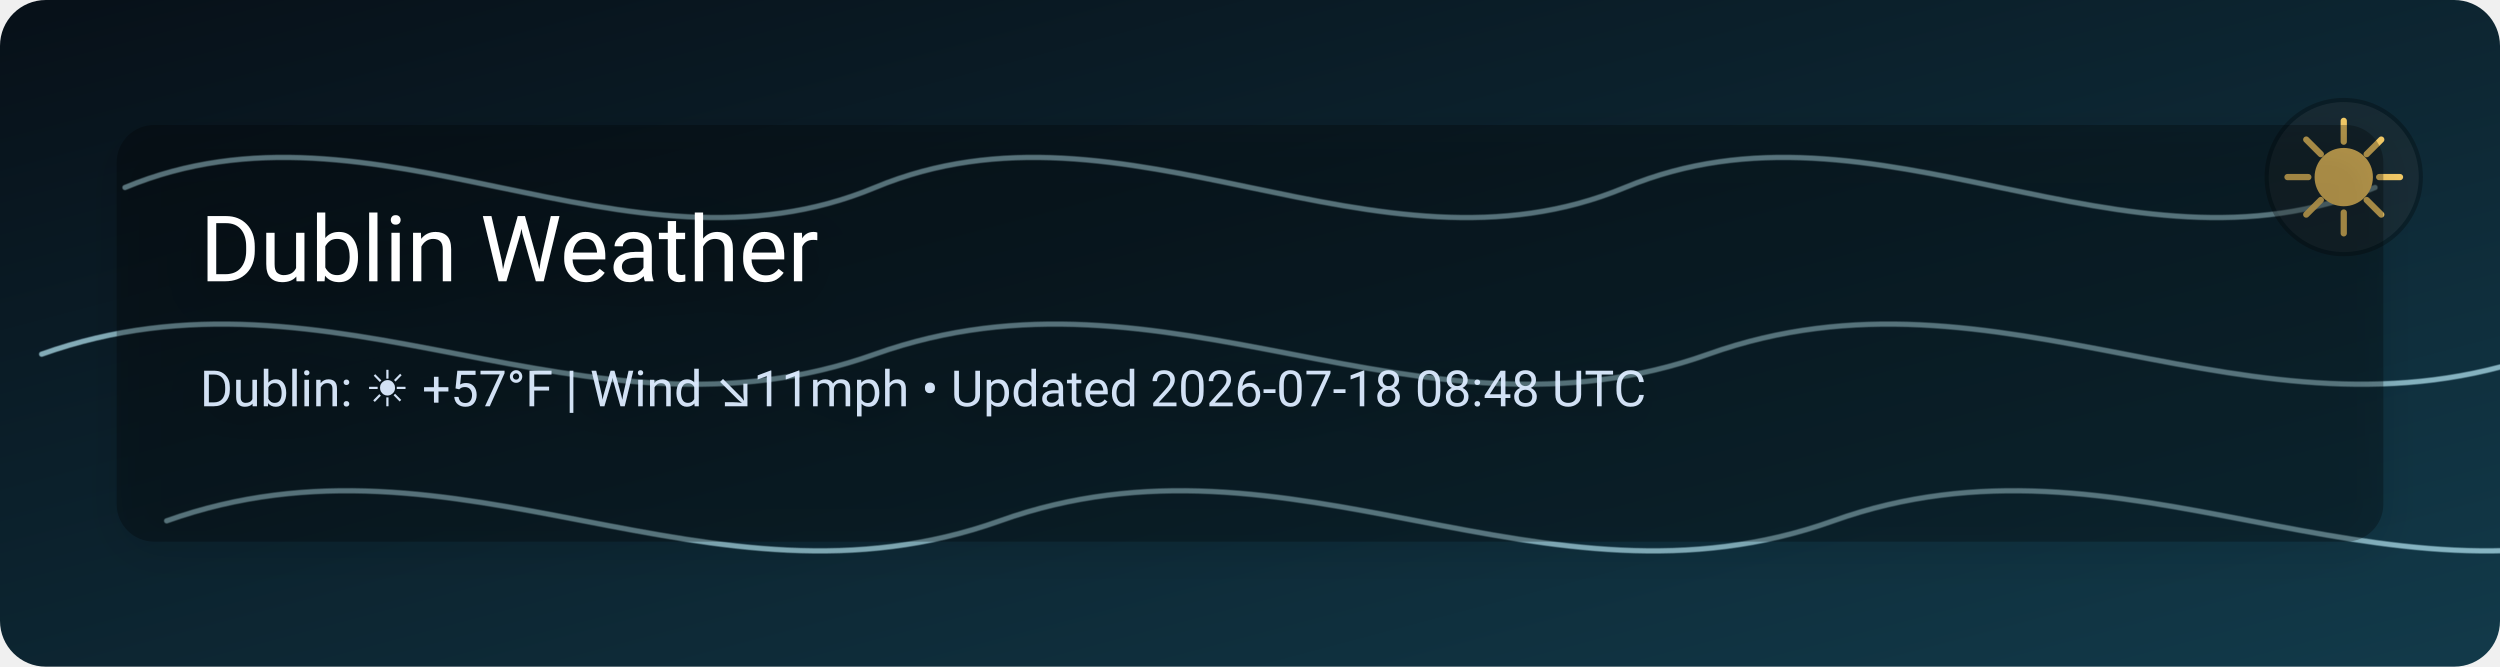
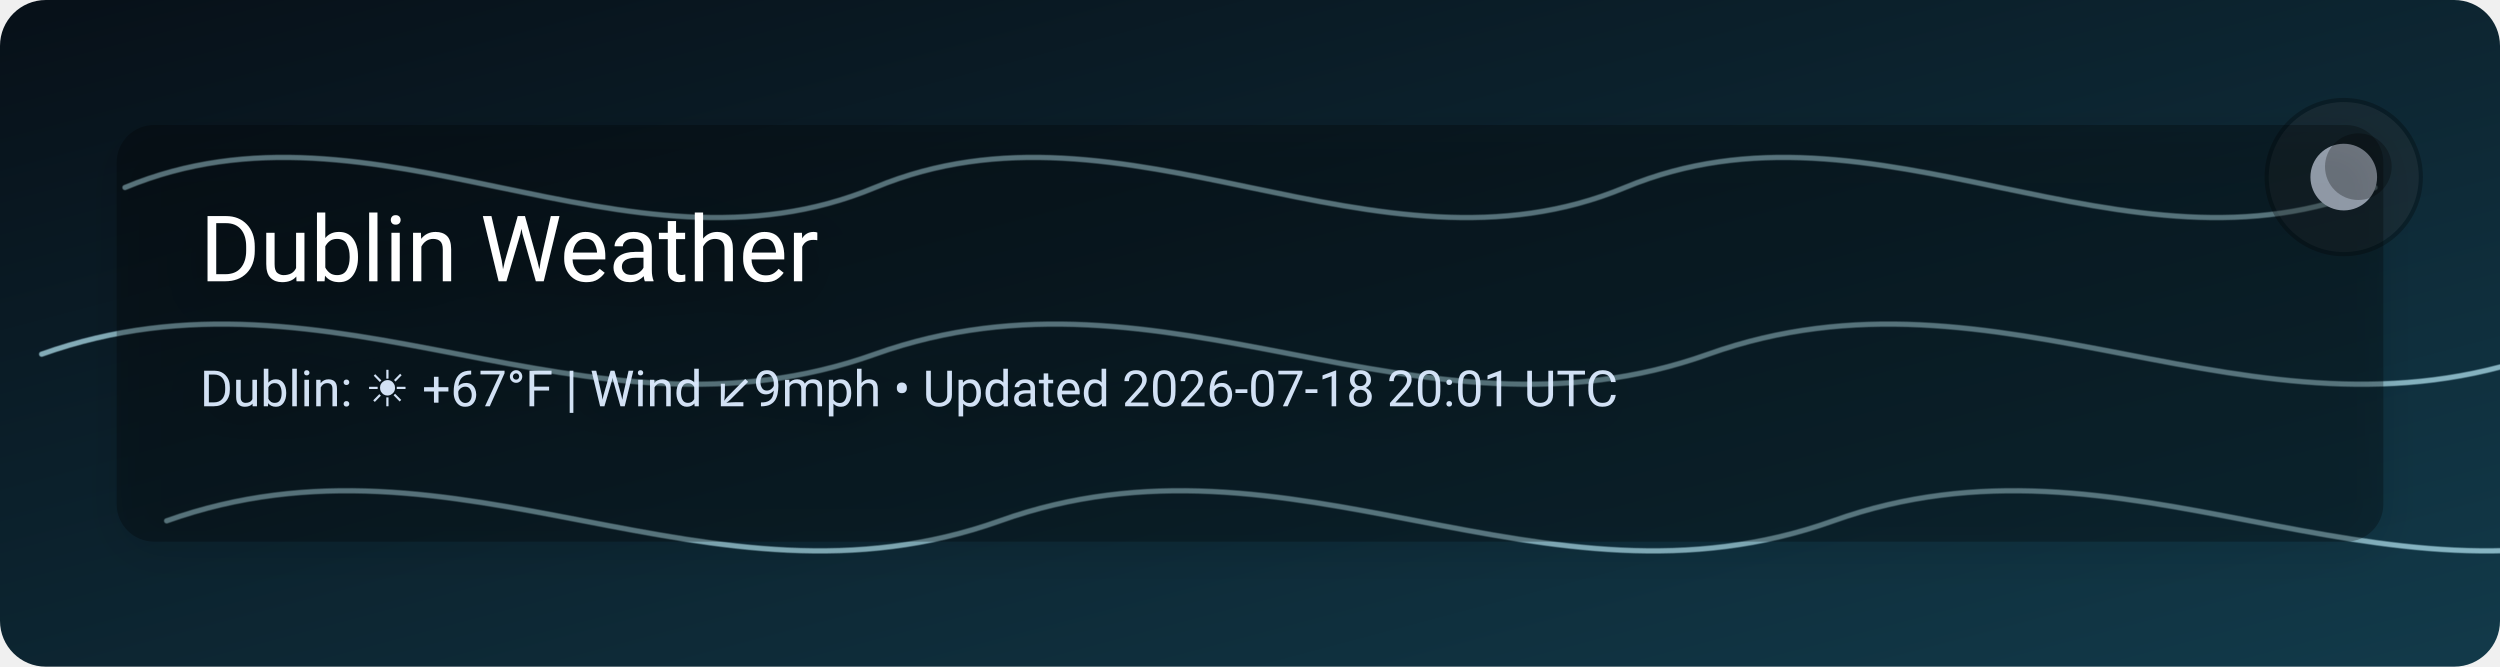
<svg xmlns="http://www.w3.org/2000/svg" width="1200" height="320" viewBox="0 0 1200 320">
  <defs>
    <linearGradient id="g" x1="0" y1="0" x2="1" y2="1">
      <stop offset="0" stop-color="#071018" />
      <stop offset="1" stop-color="#123a4a" />
    </linearGradient>
    <filter id="shadow" x="-20%" y="-20%" width="140%" height="140%">
      <feDropShadow dx="0" dy="6" stdDeviation="10" flood-color="#000" flood-opacity="0.35" />
    </filter>
  </defs>
  <style>
    .title { font: 44px system-ui, -apple-system, Segoe UI, Roboto, Arial; fill: #fff; }
    .sub   { font: 24px system-ui, -apple-system, Segoe UI, Roboto, Arial; fill: #dbeafe; opacity: .95; }
    .card  { fill: rgba(0,0,0,0.28); }

    @keyframes scrollDown { from { transform: translateY(-320px); } to { transform: translateY(0px); } }
    @keyframes scrollRight{ from { transform: translateX(-600px); } to { transform: translateX(0px); } }
    @keyframes scrollLeft { from { transform: translateX(0px); } to { transform: translateX(-600px); } }
    @keyframes driftDiag  { from { transform: translate(-180px,-140px); } to { transform: translate(180px,140px); } }
    @keyframes flash { 0%,90%,100% { opacity: 0; } 91%,93% { opacity: .65; } 94% { opacity: .1; } 95% { opacity: .45; } }

    .layerSlow  { opacity: .22; }
    .layerMed   { opacity: .30; }
    .layerFast  { opacity: .40; }

    .rainSlow { animation: scrollDown 2.6s linear infinite; }
    .rainMed  { animation: scrollDown 1.7s linear infinite; }
    .rainFast { animation: scrollDown 1.1s linear infinite; }

    .windSlow { animation: scrollRight 7.2s linear infinite; }
    .windMed  { animation: scrollRight 4.8s linear infinite; }
    .windFast { animation: scrollRight 3.2s linear infinite; }

    .fogSlow  { animation: scrollLeft 18s ease-in-out infinite; }
    .fogMed   { animation: scrollLeft 12s ease-in-out infinite; }
    .fogFast  { animation: scrollLeft 8s  ease-in-out infinite; }

    .snowSlow { animation: driftDiag 10s linear infinite; }
    .snowMed  { animation: driftDiag 7s  linear infinite; }
    .snowFast { animation: driftDiag 5s  linear infinite; }

    .flash { animation: flash 4.8s infinite; }

    /* Badge subtle float */
    @keyframes bob { 0%,100% { transform: translateY(0px); } 50% { transform: translateY(3px); } }
    .badge { animation: bob 2.8s ease-in-out infinite; }
  </style>
  <rect width="1200" height="320" rx="22" fill="url(#g)" />
  <g class="layerSlow windSlow" fill="none" stroke="#bff3ff" stroke-width="3" stroke-linecap="round">
    <path d="M 60 90 C 180 40, 300 140, 420 90 S 660 140, 780 90 S 1020 140, 1140 90" />
    <path d="M 20 170 C 160 120, 280 220, 420 170 S 680 220, 820 170 S 1080 220, 1220 170" />
    <path d="M 80 250 C 220 200, 340 300, 480 250 S 740 300, 880 250 S 1140 300, 1280 250" />
  </g>
  <g class="layerMed windMed" fill="none" stroke="#bff3ff" stroke-width="2.5" stroke-linecap="round">
    <path d="M 60 90 C 180 40, 300 140, 420 90 S 660 140, 780 90 S 1020 140, 1140 90" />
    <path d="M 20 170 C 160 120, 280 220, 420 170 S 680 220, 820 170 S 1080 220, 1220 170" />
    <path d="M 80 250 C 220 200, 340 300, 480 250 S 740 300, 880 250 S 1140 300, 1280 250" />
  </g>
  <g class="layerFast windFast" fill="none" stroke="#bff3ff" stroke-width="2" stroke-linecap="round">
    <path d="M 60 90 C 180 40, 300 140, 420 90 S 660 140, 780 90 S 1020 140, 1140 90" />
    <path d="M 20 170 C 160 120, 280 220, 420 170 S 680 220, 820 170 S 1080 220, 1220 170" />
    <path d="M 80 250 C 220 200, 340 300, 480 250 S 740 300, 880 250 S 1140 300, 1280 250" />
  </g>
  <g class="badge">
    <circle cx="1125" cy="85" r="38" fill="rgba(0,0,0,0.28)" />
    <circle cx="1125" cy="85" r="36" fill="rgba(255,255,255,0.06)" />
  </g>
  <g class="badge">
-     <circle cx="1125" cy="85" r="14" fill="#ffd36a" />
-     <g stroke="#ffd36a" stroke-width="3" stroke-linecap="round" opacity="0.95">
-       <line x1="1125" y1="58" x2="1125" y2="68" />
-       <line x1="1125" y1="102" x2="1125" y2="112" />
-       <line x1="1098" y1="85" x2="1108" y2="85" />
-       <line x1="1142" y1="85" x2="1152" y2="85" />
-       <line x1="1107" y1="67" x2="1114" y2="74" />
-       <line x1="1136" y1="96" x2="1143" y2="103" />
-       <line x1="1136" y1="74" x2="1143" y2="67" />
-       <line x1="1107" y1="103" x2="1114" y2="96" />
-     </g>
+     <circle cx="1125" cy="85" r="16" fill="#dbeafe" />
+     <circle cx="1132" cy="80" r="16" fill="rgba(0,0,0,0.28)" />
  </g>
  <g filter="url(#shadow)">
    <rect x="56" y="60" width="1088" height="200" rx="18" class="card" />
    <text x="96" y="135" class="title">Dublin Weather</text>
-     <text x="96" y="195" class="sub">Dublin: ☀️  +57°F | Wind ↘11mph • Updated 2026-07-18 08:48 UTC</text>
+     <text x="96" y="195" class="sub">Dublin: ☀️  +67°F | Wind ↙9mph • Updated 2026-07-18 20:01 UTC</text>
  </g>
</svg>
